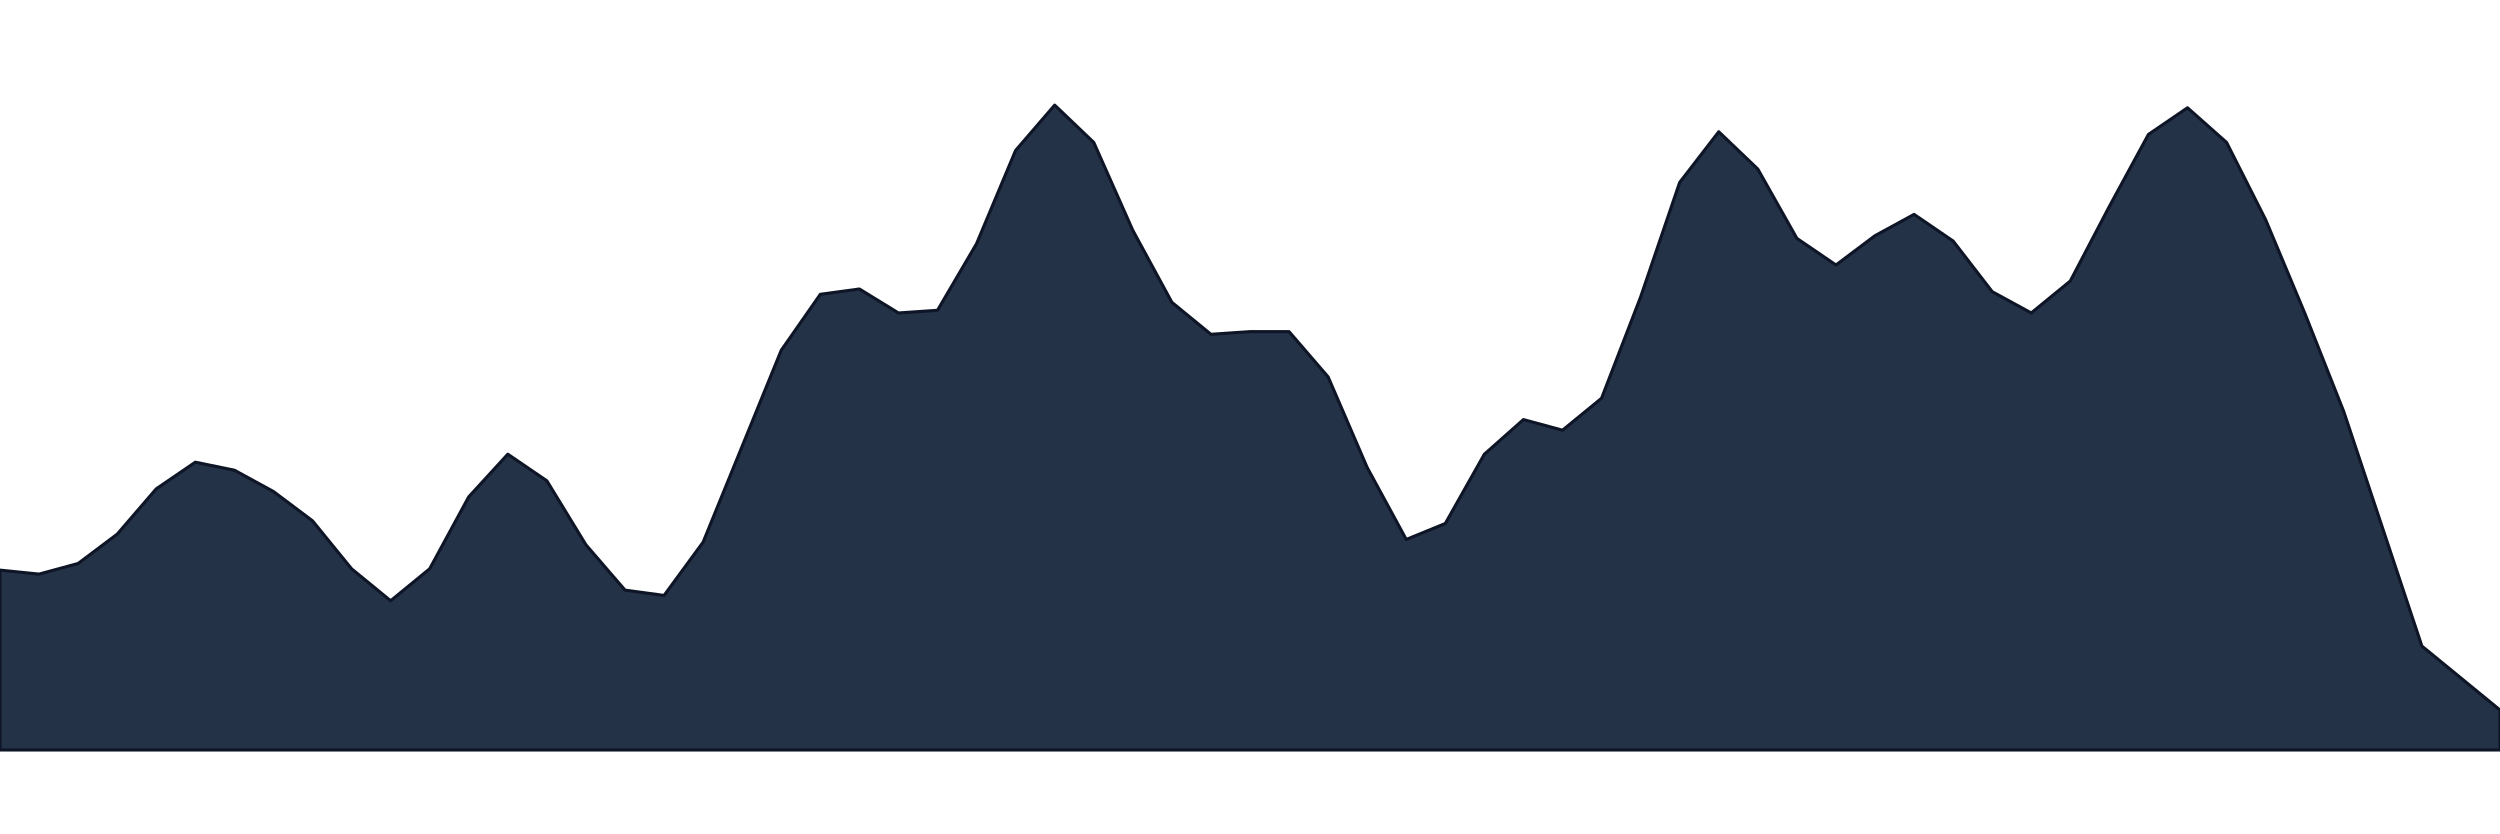
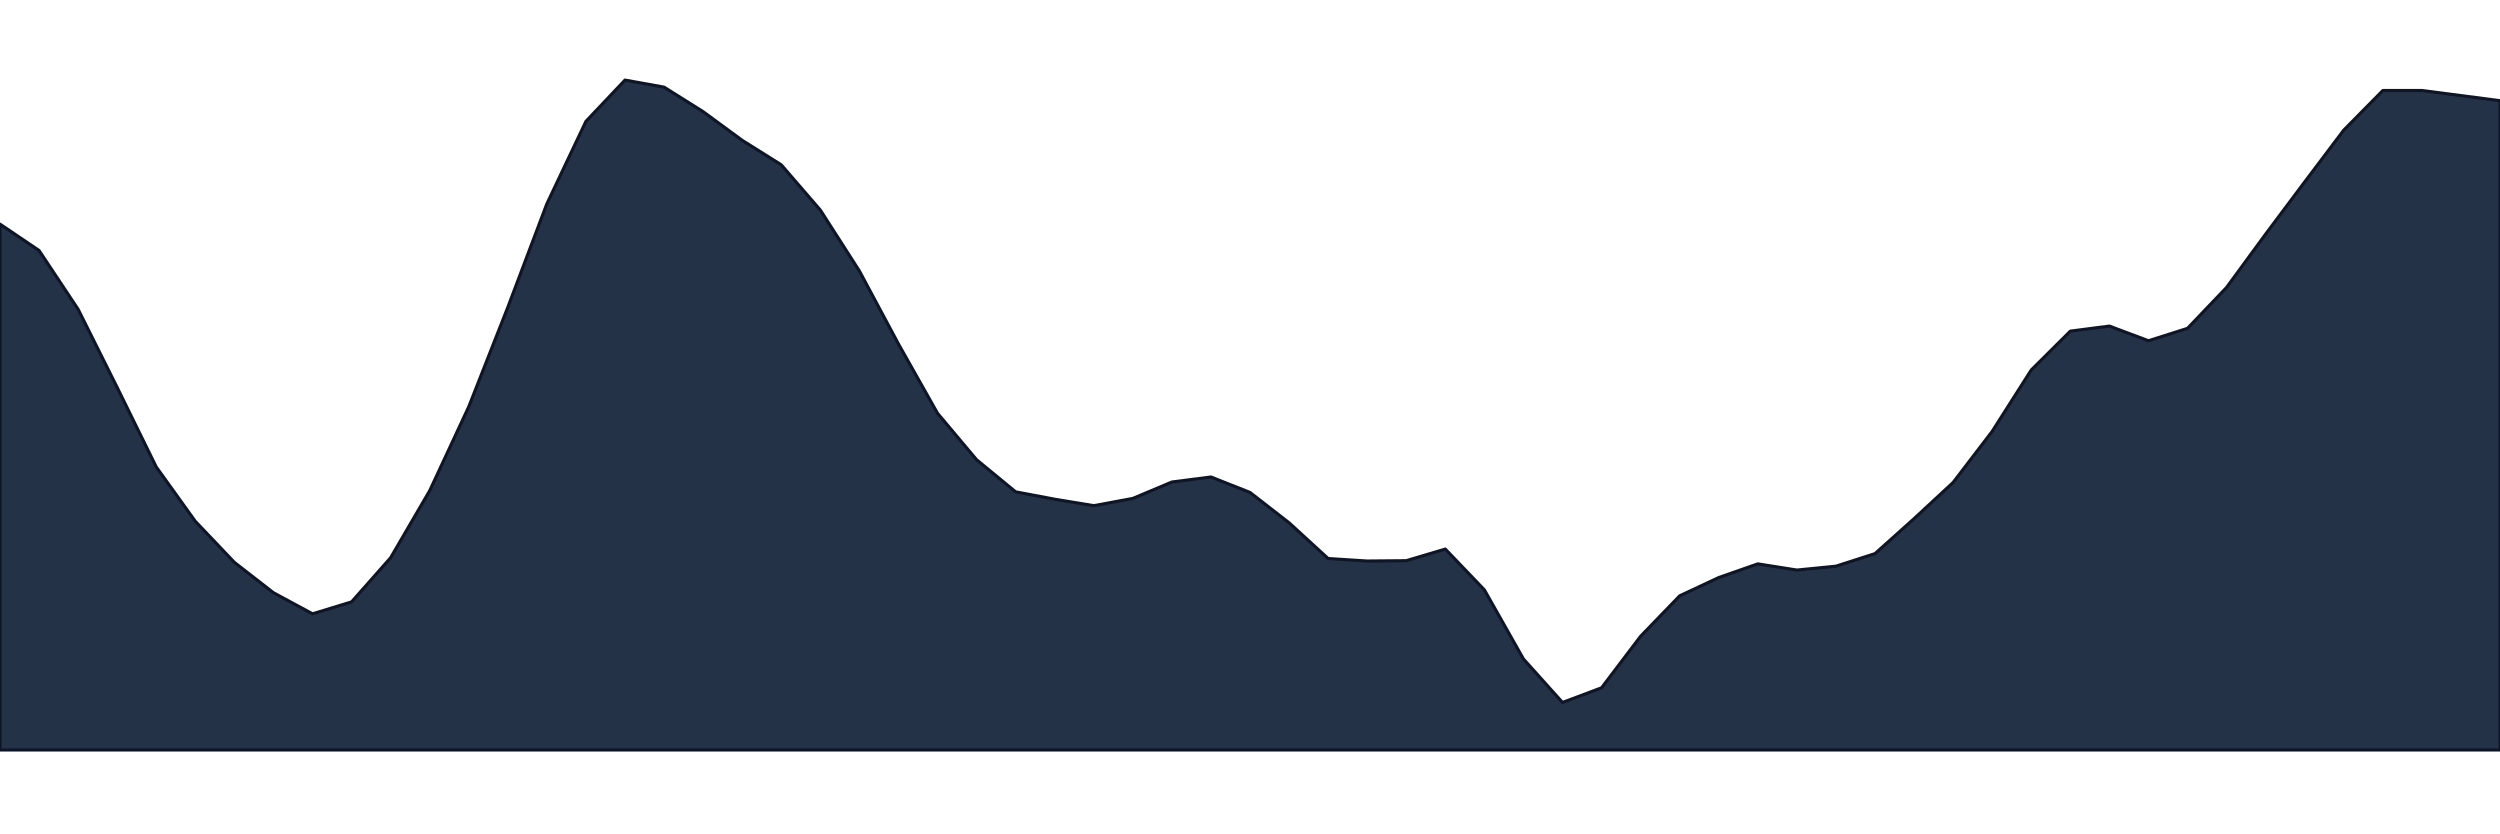
<svg xmlns="http://www.w3.org/2000/svg" viewBox="0 0 1200 400" role="img" aria-label="Silhouette of spk-4.7 from N">
-   <path d="M0 360 L0 273.67 L18.75 275.58 L37.5 270.47 L56.25 256.4 L75 234.65 L93.75 221.86 L112.5 225.7 L131.25 235.93 L150 250 L168.75 273.02 L187.5 288.37 L206.25 273.02 L225 238.49 L243.75 218.02 L262.5 230.81 L281.25 261.51 L300 283.26 L318.75 285.82 L337.5 260.23 L356.25 214.19 L375 168.14 L393.75 141.28 L412.5 138.72 L431.25 150.23 L450 148.95 L468.75 116.97 L487.5 72.21 L506.25 50.46 L525 68.37 L543.75 110.58 L562.5 145.12 L581.25 160.47 L600 159.19 L618.75 159.19 L637.5 180.93 L656.25 224.42 L675 258.95 L693.75 251.28 L712.5 218.02 L731.25 201.4 L750 206.51 L768.75 191.16 L787.5 142.56 L806.25 87.56 L825 63.25 L843.75 81.16 L862.5 114.42 L881.25 127.21 L900 113.14 L918.75 102.91 L937.5 115.7 L956.25 140 L975 150.23 L993.75 134.88 L1012.5 99.07 L1031.25 64.53 L1050 51.74 L1068.75 68.37 L1087.5 105.46 L1106.25 150.23 L1125 197.56 L1143.75 253.84 L1162.5 310.12 L1200 340.82 L1200 360 L1200 360 L0 360 Z" fill="#243247" fill-opacity="1" stroke="#0e1526" stroke-width="1.5" stroke-linejoin="round" />
+   <path d="M0 360 L0 107.58 L18.75 120.24 L37.5 148.46 L56.25 185.99 L75 224.14 L93.75 250.23 L112.5 269.93 L131.25 284.5 L150 294.63 L168.75 288.91 L187.5 267.71 L206.25 235.53 L225 195.23 L243.75 147.49 L262.5 97.81 L281.25 58.24 L300 38.44 L318.75 41.83 L337.5 53.6 L356.25 67.36 L375 79.11 L393.75 100.82 L412.5 130.05 L431.25 165.09 L450 198.35 L468.75 220.66 L487.5 236.08 L506.25 239.62 L525 242.72 L543.75 239.25 L562.5 231.37 L581.25 228.95 L600 236.37 L618.75 250.93 L637.5 268.09 L656.25 269.29 L675 269.13 L693.75 263.55 L712.5 283.13 L731.25 316.31 L750 337.18 L768.75 330.14 L787.5 305.4 L806.25 286 L825 277.22 L843.75 270.66 L862.5 273.63 L881.25 271.77 L900 265.74 L918.75 248.95 L937.5 231.58 L956.25 207.04 L975 177.59 L993.75 158.95 L1012.5 156.52 L1031.25 163.56 L1050 157.61 L1068.75 137.98 L1087.5 112.37 L1106.25 87.32 L1125 62.46 L1143.75 43.45 L1162.5 43.43 L1200 48.34 L1200 360 L1200 360 L0 360 Z" fill="#243247" fill-opacity="1" stroke="#0e1526" stroke-width="1.5" stroke-linejoin="round" />
</svg>
